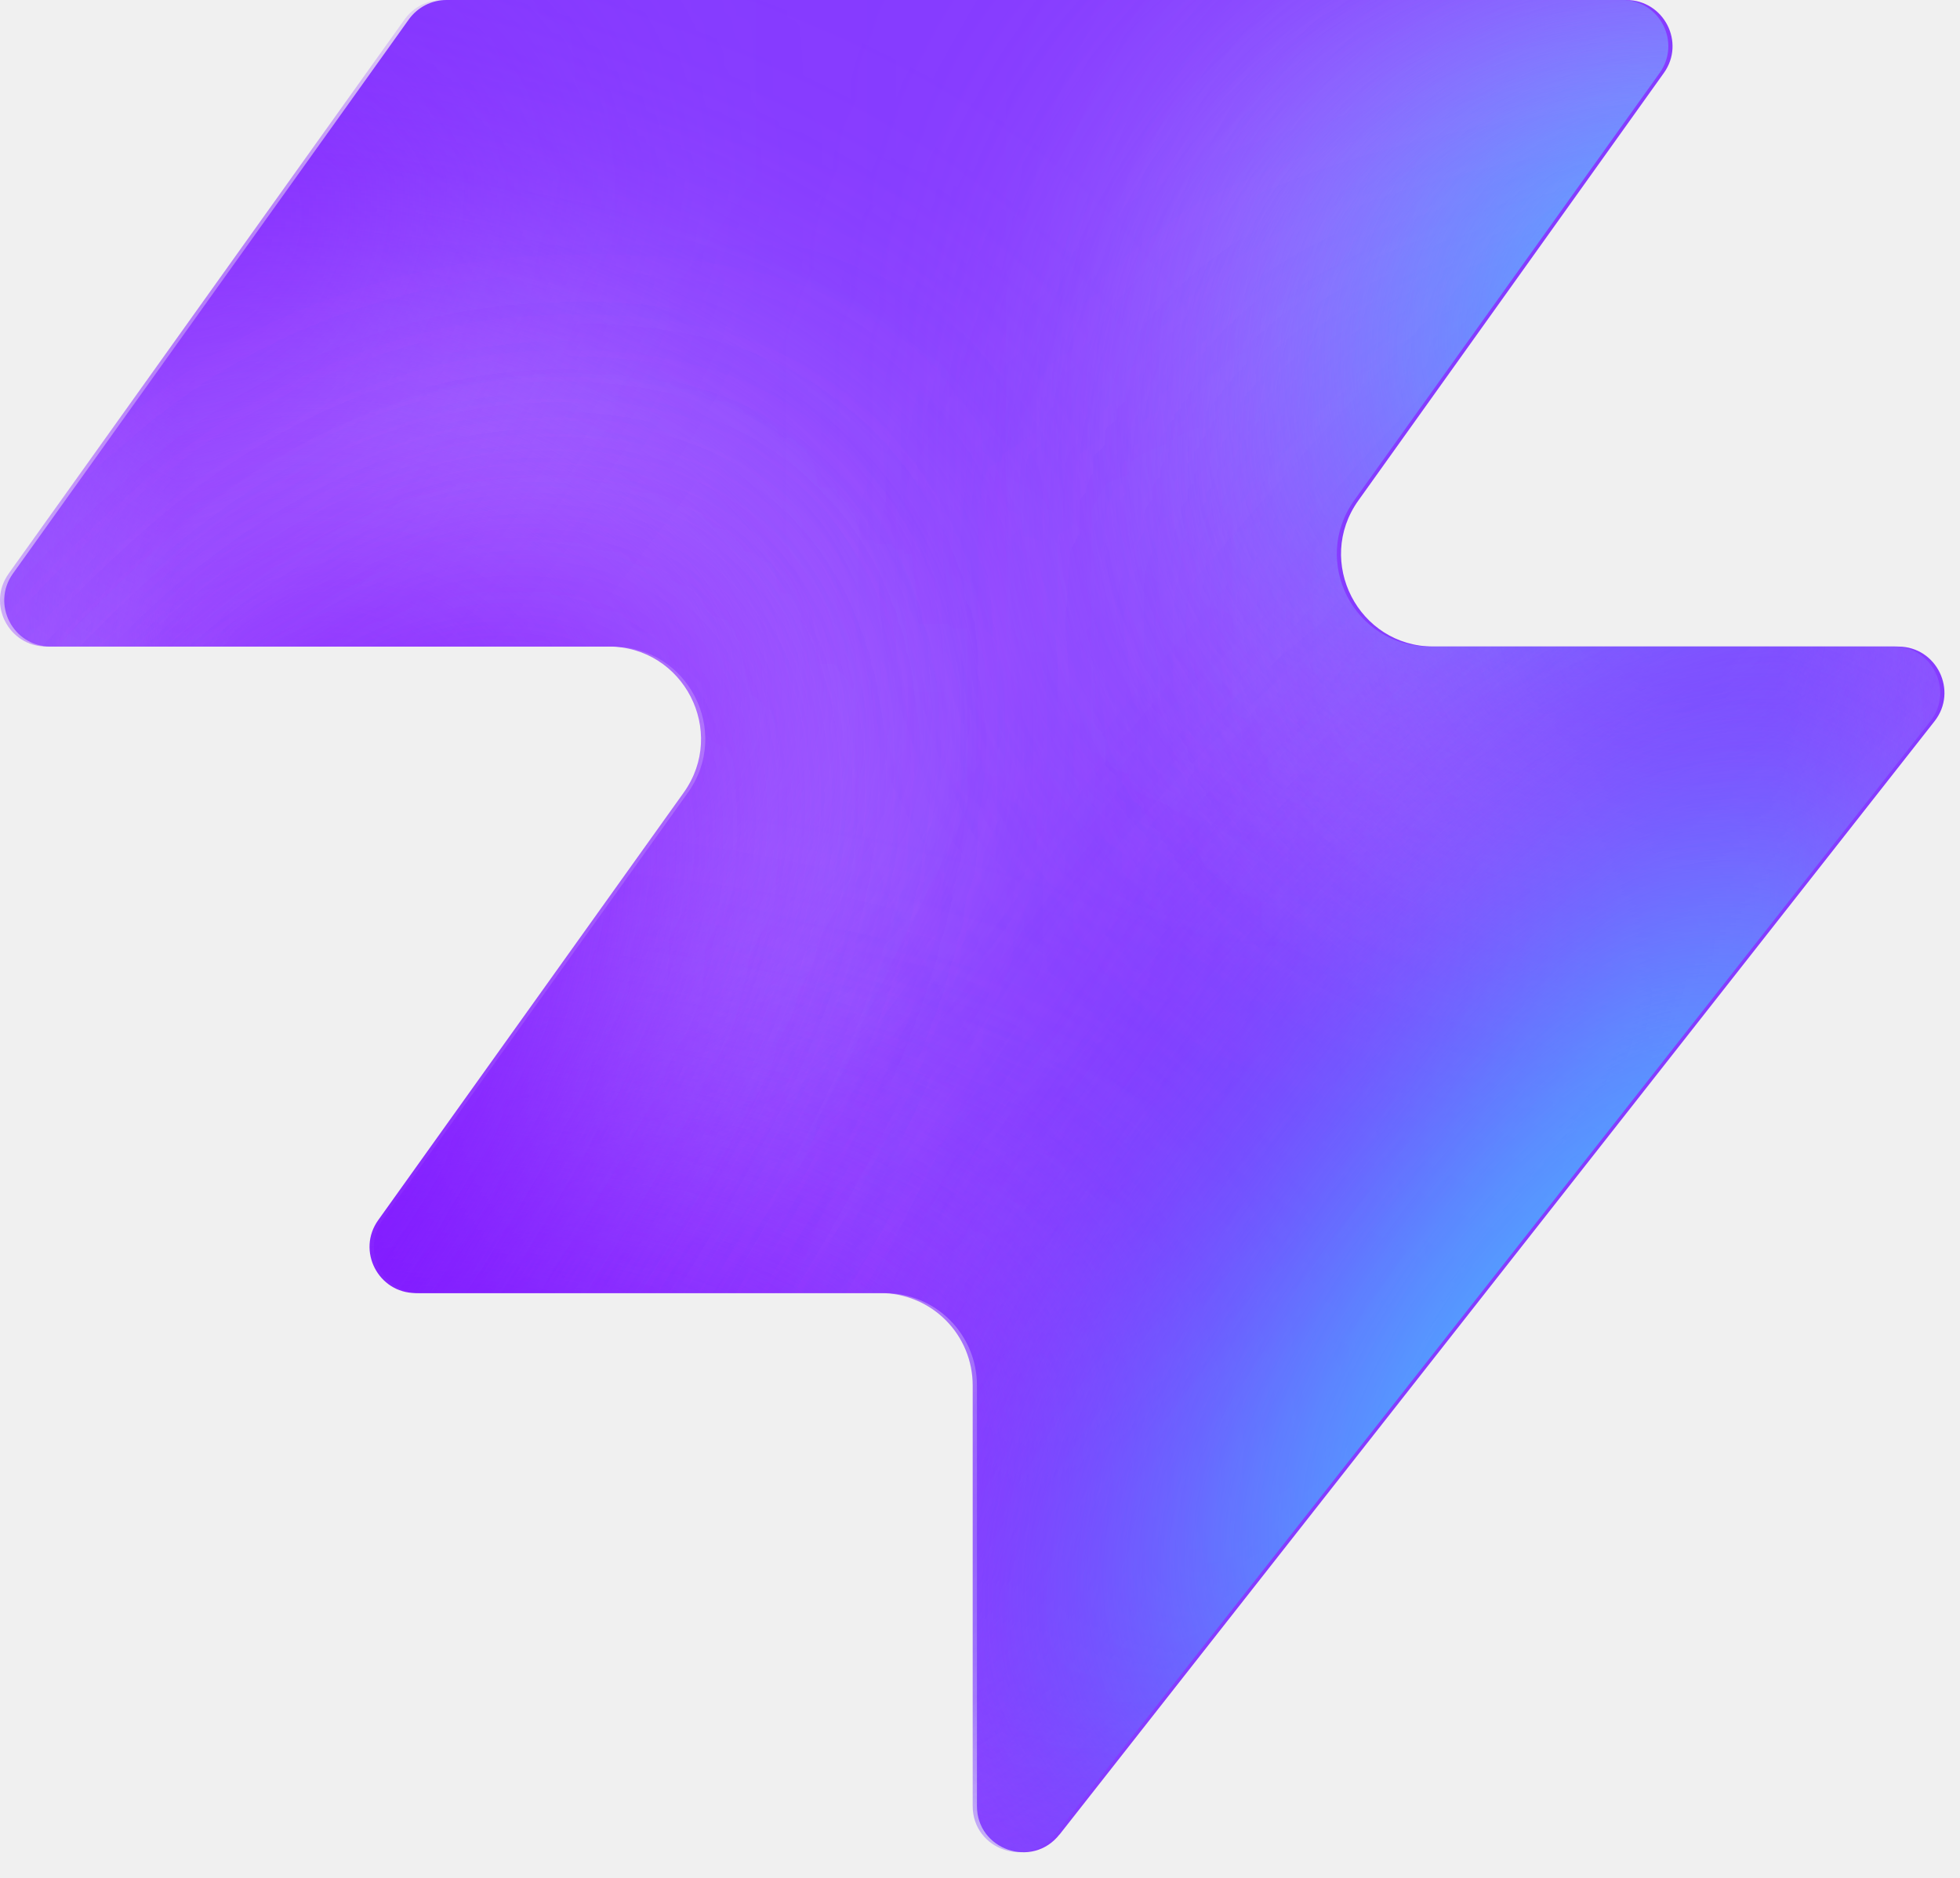
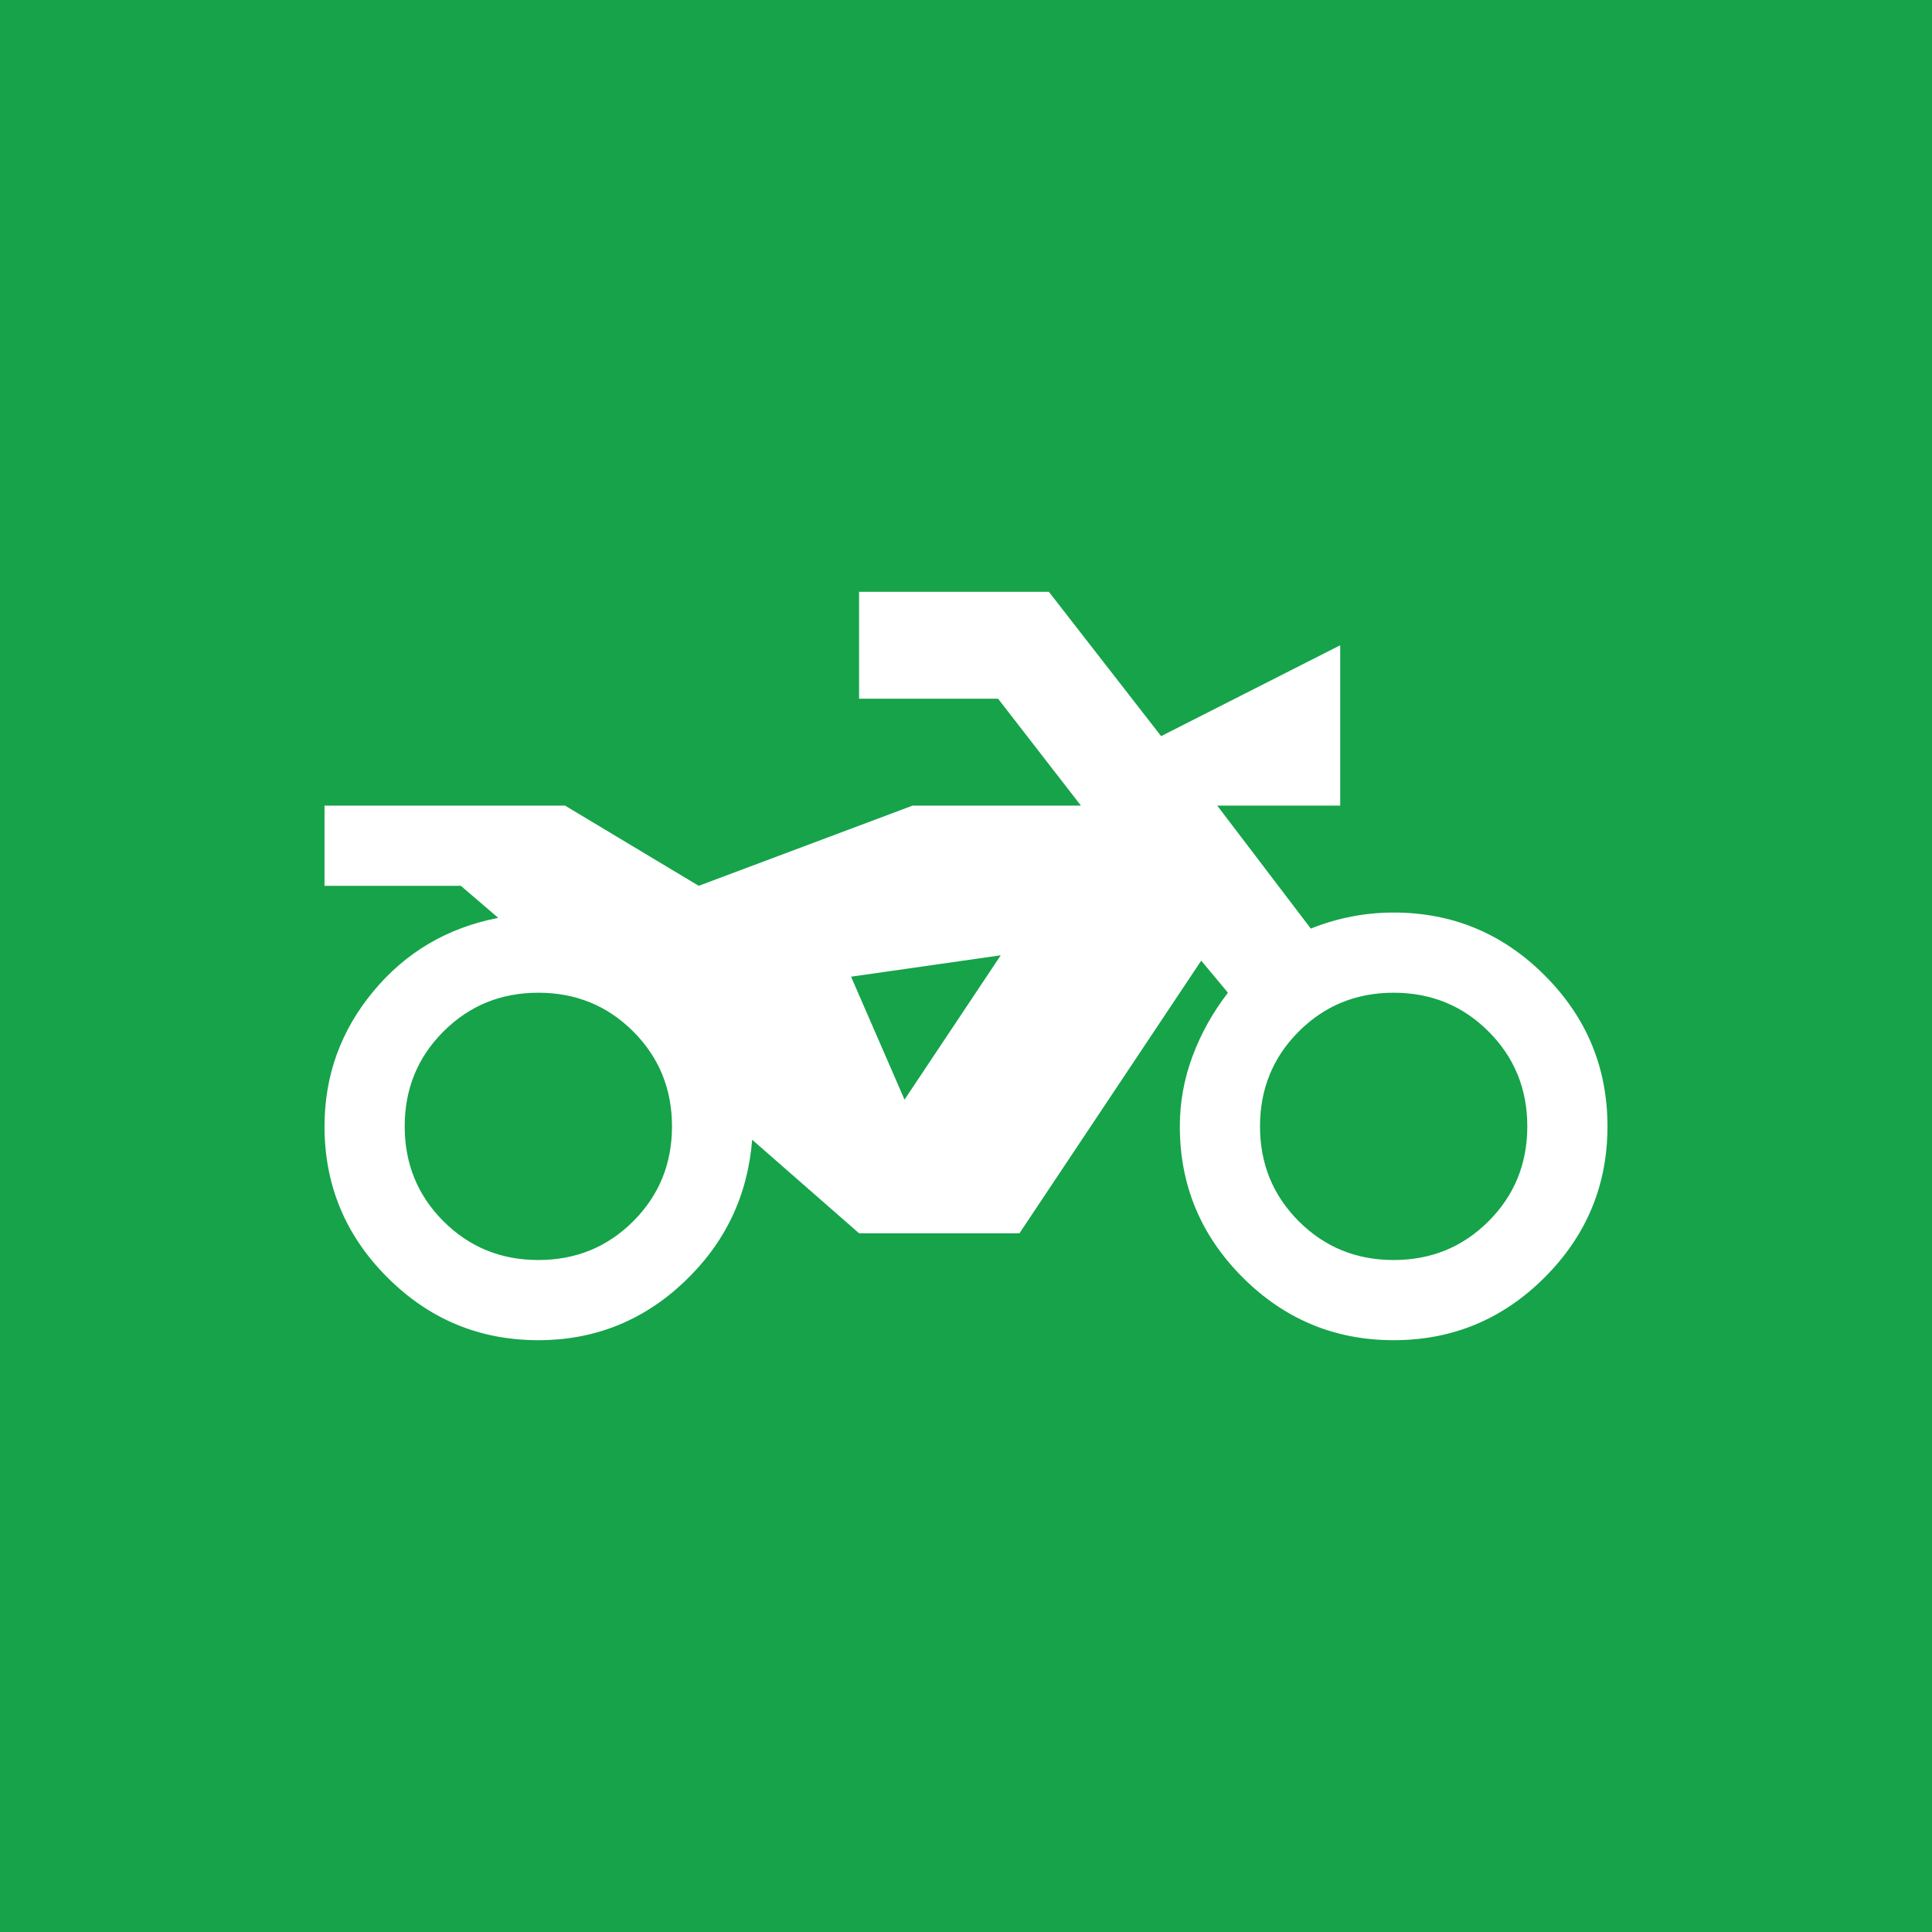
- <svg xmlns="http://www.w3.org/2000/svg" width="48" height="46" fill="none" viewBox="0 0 48 46">
-   <path fill="#863bff" d="M25.946 44.938c-.664.845-2.021.375-2.021-.698V33.937a2.26 2.26 0 0 0-2.262-2.262H10.287c-.92 0-1.456-1.04-.92-1.788l7.48-10.471c1.07-1.497 0-3.578-1.842-3.578H1.237c-.92 0-1.456-1.04-.92-1.788L10.013.474c.214-.297.556-.474.92-.474h28.894c.92 0 1.456 1.04.92 1.788l-7.48 10.471c-1.07 1.498 0 3.579 1.842 3.579h11.377c.943 0 1.473 1.088.89 1.83L25.947 44.94z" style="fill:#863bff;fill:color(display-p3 .525 .23 1);fill-opacity:1" />
-   <mask id="a" width="48" height="46" x="0" y="0" maskUnits="userSpaceOnUse" style="mask-type:alpha">
-     <path fill="#000" d="M25.842 44.938c-.664.844-2.021.375-2.021-.698V33.937a2.26 2.26 0 0 0-2.262-2.262H10.183c-.92 0-1.456-1.04-.92-1.788l7.48-10.471c1.07-1.498 0-3.579-1.842-3.579H1.133c-.92 0-1.456-1.04-.92-1.787L9.91.473c.214-.297.556-.474.92-.474h28.894c.92 0 1.456 1.04.92 1.788l-7.48 10.471c-1.07 1.498 0 3.578 1.842 3.578h11.377c.943 0 1.473 1.088.89 1.832L25.843 44.94z" style="fill:#000;fill-opacity:1" />
-   </mask>
-   <g mask="url(#a)">
-     <g filter="url(#b)">
-       <ellipse cx="5.508" cy="14.704" fill="#ede6ff" rx="5.508" ry="14.704" style="fill:#ede6ff;fill:color(display-p3 .927 .903 1);fill-opacity:1" transform="matrix(.00324 1 1 -.00324 -4.47 31.516)" />
-     </g>
-     <g filter="url(#c)">
-       <ellipse cx="10.399" cy="29.851" fill="#ede6ff" rx="10.399" ry="29.851" style="fill:#ede6ff;fill:color(display-p3 .927 .903 1);fill-opacity:1" transform="matrix(.00324 1 1 -.00324 -39.328 7.883)" />
-     </g>
-     <g filter="url(#d)">
-       <ellipse cx="5.508" cy="30.487" fill="#7e14ff" rx="5.508" ry="30.487" style="fill:#7e14ff;fill:color(display-p3 .492 .077 1);fill-opacity:1" transform="rotate(89.814 -25.913 -14.639)scale(1 -1)" />
-     </g>
-     <g filter="url(#e)">
-       <ellipse cx="5.508" cy="30.599" fill="#7e14ff" rx="5.508" ry="30.599" style="fill:#7e14ff;fill:color(display-p3 .492 .077 1);fill-opacity:1" transform="rotate(89.814 -32.644 -3.334)scale(1 -1)" />
-     </g>
-     <g filter="url(#f)">
-       <ellipse cx="5.508" cy="30.599" fill="#7e14ff" rx="5.508" ry="30.599" style="fill:#7e14ff;fill:color(display-p3 .492 .077 1);fill-opacity:1" transform="matrix(.00324 1 1 -.00324 -34.34 30.47)" />
-     </g>
-     <g filter="url(#g)">
-       <ellipse cx="14.072" cy="22.078" fill="#ede6ff" rx="14.072" ry="22.078" style="fill:#ede6ff;fill:color(display-p3 .927 .903 1);fill-opacity:1" transform="rotate(93.35 24.506 48.493)scale(-1 1)" />
-     </g>
-     <g filter="url(#h)">
-       <ellipse cx="3.47" cy="21.501" fill="#7e14ff" rx="3.47" ry="21.501" style="fill:#7e14ff;fill:color(display-p3 .492 .077 1);fill-opacity:1" transform="rotate(89.009 28.708 47.59)scale(-1 1)" />
-     </g>
-     <g filter="url(#i)">
-       <ellipse cx="3.47" cy="21.501" fill="#7e14ff" rx="3.47" ry="21.501" style="fill:#7e14ff;fill:color(display-p3 .492 .077 1);fill-opacity:1" transform="rotate(89.009 28.708 47.59)scale(-1 1)" />
-     </g>
-     <g filter="url(#j)">
-       <ellipse cx=".387" cy="8.972" fill="#7e14ff" rx="4.407" ry="29.108" style="fill:#7e14ff;fill:color(display-p3 .492 .077 1);fill-opacity:1" transform="rotate(39.51 .387 8.972)" />
-     </g>
-     <g filter="url(#k)">
-       <ellipse cx="47.523" cy="-6.092" fill="#7e14ff" rx="4.407" ry="29.108" style="fill:#7e14ff;fill:color(display-p3 .492 .077 1);fill-opacity:1" transform="rotate(37.892 47.523 -6.092)" />
-     </g>
-     <g filter="url(#l)">
-       <ellipse cx="41.412" cy="6.333" fill="#47bfff" rx="5.971" ry="9.665" style="fill:#47bfff;fill:color(display-p3 .28 .748 1);fill-opacity:1" transform="rotate(37.892 41.412 6.333)" />
-     </g>
-     <g filter="url(#m)">
-       <ellipse cx="-1.879" cy="38.332" fill="#7e14ff" rx="4.407" ry="29.108" style="fill:#7e14ff;fill:color(display-p3 .492 .077 1);fill-opacity:1" transform="rotate(37.892 -1.88 38.332)" />
-     </g>
-     <g filter="url(#n)">
-       <ellipse cx="-1.879" cy="38.332" fill="#7e14ff" rx="4.407" ry="29.108" style="fill:#7e14ff;fill:color(display-p3 .492 .077 1);fill-opacity:1" transform="rotate(37.892 -1.88 38.332)" />
-     </g>
-     <g filter="url(#o)">
-       <ellipse cx="35.651" cy="29.907" fill="#7e14ff" rx="4.407" ry="29.108" style="fill:#7e14ff;fill:color(display-p3 .492 .077 1);fill-opacity:1" transform="rotate(37.892 35.651 29.907)" />
-     </g>
-     <g filter="url(#p)">
-       <ellipse cx="38.418" cy="32.4" fill="#47bfff" rx="5.971" ry="15.297" style="fill:#47bfff;fill:color(display-p3 .28 .748 1);fill-opacity:1" transform="rotate(37.892 38.418 32.4)" />
-     </g>
+ <svg xmlns="http://www.w3.org/2000/svg" width="512" height="512" viewBox="0 0 512 512">
+   <rect width="512" height="512" fill="#16A34A" />
+   <g transform="translate(86, 86) scale(0.3541666)">
+     <path fill="#FFFFFF" d="M160-200q-66 0-113-47T0-360q0-57 36.5-101t93.5-55l-28-24H0v-60h180l100 60 160-60h126l-62-80H400v-80h142l84 108 134-68v120h-92l70 92q15-6 30.5-9t31.5-3q66 0 113 47t47 113q0 66-47 113t-113 47q-66 0-113-47t-47-113q0-27 9.5-52.5T676-460l-20-24-136 204H400l-80-70q-5 63-51 106.5T160-200Zm0-60q42 0 71-29t29-71q0-42-29-71t-71-29q-42 0-71 29t-29 71q0 42 29 71t71 29Zm274-120 72-108-112 16 40 92Zm366 120q42 0 71-29t29-71q0-42-29-71t-71-29q-42 0-71 29t-29 71q0 42 29 71t71 29Z" transform="translate(0, 960)" />
  </g>
-   <defs>
-     <filter id="b" width="60.045" height="41.654" x="-19.77" y="16.149" color-interpolation-filters="sRGB" filterUnits="userSpaceOnUse">
-       <feFlood flood-opacity="0" result="BackgroundImageFix" />
-       <feBlend in="SourceGraphic" in2="BackgroundImageFix" result="shape" />
-       <feGaussianBlur result="effect1_foregroundBlur_2002_17158" stdDeviation="7.659" />
-     </filter>
-     <filter id="c" width="90.34" height="51.437" x="-54.613" y="-7.533" color-interpolation-filters="sRGB" filterUnits="userSpaceOnUse">
-       <feFlood flood-opacity="0" result="BackgroundImageFix" />
-       <feBlend in="SourceGraphic" in2="BackgroundImageFix" result="shape" />
-       <feGaussianBlur result="effect1_foregroundBlur_2002_17158" stdDeviation="7.659" />
-     </filter>
-     <filter id="d" width="79.355" height="29.4" x="-49.64" y="2.03" color-interpolation-filters="sRGB" filterUnits="userSpaceOnUse">
-       <feFlood flood-opacity="0" result="BackgroundImageFix" />
-       <feBlend in="SourceGraphic" in2="BackgroundImageFix" result="shape" />
-       <feGaussianBlur result="effect1_foregroundBlur_2002_17158" stdDeviation="4.596" />
-     </filter>
-     <filter id="e" width="79.579" height="29.4" x="-45.045" y="20.029" color-interpolation-filters="sRGB" filterUnits="userSpaceOnUse">
-       <feFlood flood-opacity="0" result="BackgroundImageFix" />
-       <feBlend in="SourceGraphic" in2="BackgroundImageFix" result="shape" />
-       <feGaussianBlur result="effect1_foregroundBlur_2002_17158" stdDeviation="4.596" />
-     </filter>
-     <filter id="f" width="79.579" height="29.4" x="-43.513" y="21.178" color-interpolation-filters="sRGB" filterUnits="userSpaceOnUse">
-       <feFlood flood-opacity="0" result="BackgroundImageFix" />
-       <feBlend in="SourceGraphic" in2="BackgroundImageFix" result="shape" />
-       <feGaussianBlur result="effect1_foregroundBlur_2002_17158" stdDeviation="4.596" />
-     </filter>
-     <filter id="g" width="74.749" height="58.852" x="15.756" y="-17.901" color-interpolation-filters="sRGB" filterUnits="userSpaceOnUse">
-       <feFlood flood-opacity="0" result="BackgroundImageFix" />
-       <feBlend in="SourceGraphic" in2="BackgroundImageFix" result="shape" />
-       <feGaussianBlur result="effect1_foregroundBlur_2002_17158" stdDeviation="7.659" />
-     </filter>
-     <filter id="h" width="61.377" height="25.362" x="23.548" y="2.284" color-interpolation-filters="sRGB" filterUnits="userSpaceOnUse">
-       <feFlood flood-opacity="0" result="BackgroundImageFix" />
-       <feBlend in="SourceGraphic" in2="BackgroundImageFix" result="shape" />
-       <feGaussianBlur result="effect1_foregroundBlur_2002_17158" stdDeviation="4.596" />
-     </filter>
-     <filter id="i" width="61.377" height="25.362" x="23.548" y="2.284" color-interpolation-filters="sRGB" filterUnits="userSpaceOnUse">
-       <feFlood flood-opacity="0" result="BackgroundImageFix" />
-       <feBlend in="SourceGraphic" in2="BackgroundImageFix" result="shape" />
-       <feGaussianBlur result="effect1_foregroundBlur_2002_17158" stdDeviation="4.596" />
-     </filter>
-     <filter id="j" width="56.045" height="63.649" x="-27.636" y="-22.853" color-interpolation-filters="sRGB" filterUnits="userSpaceOnUse">
-       <feFlood flood-opacity="0" result="BackgroundImageFix" />
-       <feBlend in="SourceGraphic" in2="BackgroundImageFix" result="shape" />
-       <feGaussianBlur result="effect1_foregroundBlur_2002_17158" stdDeviation="4.596" />
-     </filter>
-     <filter id="k" width="54.814" height="64.646" x="20.116" y="-38.415" color-interpolation-filters="sRGB" filterUnits="userSpaceOnUse">
-       <feFlood flood-opacity="0" result="BackgroundImageFix" />
-       <feBlend in="SourceGraphic" in2="BackgroundImageFix" result="shape" />
-       <feGaussianBlur result="effect1_foregroundBlur_2002_17158" stdDeviation="4.596" />
-     </filter>
-     <filter id="l" width="33.541" height="35.313" x="24.641" y="-11.323" color-interpolation-filters="sRGB" filterUnits="userSpaceOnUse">
-       <feFlood flood-opacity="0" result="BackgroundImageFix" />
-       <feBlend in="SourceGraphic" in2="BackgroundImageFix" result="shape" />
-       <feGaussianBlur result="effect1_foregroundBlur_2002_17158" stdDeviation="4.596" />
-     </filter>
-     <filter id="m" width="54.814" height="64.646" x="-29.286" y="6.009" color-interpolation-filters="sRGB" filterUnits="userSpaceOnUse">
-       <feFlood flood-opacity="0" result="BackgroundImageFix" />
-       <feBlend in="SourceGraphic" in2="BackgroundImageFix" result="shape" />
-       <feGaussianBlur result="effect1_foregroundBlur_2002_17158" stdDeviation="4.596" />
-     </filter>
-     <filter id="n" width="54.814" height="64.646" x="-29.286" y="6.009" color-interpolation-filters="sRGB" filterUnits="userSpaceOnUse">
-       <feFlood flood-opacity="0" result="BackgroundImageFix" />
-       <feBlend in="SourceGraphic" in2="BackgroundImageFix" result="shape" />
-       <feGaussianBlur result="effect1_foregroundBlur_2002_17158" stdDeviation="4.596" />
-     </filter>
-     <filter id="o" width="54.814" height="64.646" x="8.244" y="-2.416" color-interpolation-filters="sRGB" filterUnits="userSpaceOnUse">
-       <feFlood flood-opacity="0" result="BackgroundImageFix" />
-       <feBlend in="SourceGraphic" in2="BackgroundImageFix" result="shape" />
-       <feGaussianBlur result="effect1_foregroundBlur_2002_17158" stdDeviation="4.596" />
-     </filter>
-     <filter id="p" width="39.409" height="43.623" x="18.713" y="10.588" color-interpolation-filters="sRGB" filterUnits="userSpaceOnUse">
-       <feFlood flood-opacity="0" result="BackgroundImageFix" />
-       <feBlend in="SourceGraphic" in2="BackgroundImageFix" result="shape" />
-       <feGaussianBlur result="effect1_foregroundBlur_2002_17158" stdDeviation="4.596" />
-     </filter>
-   </defs>
</svg>
